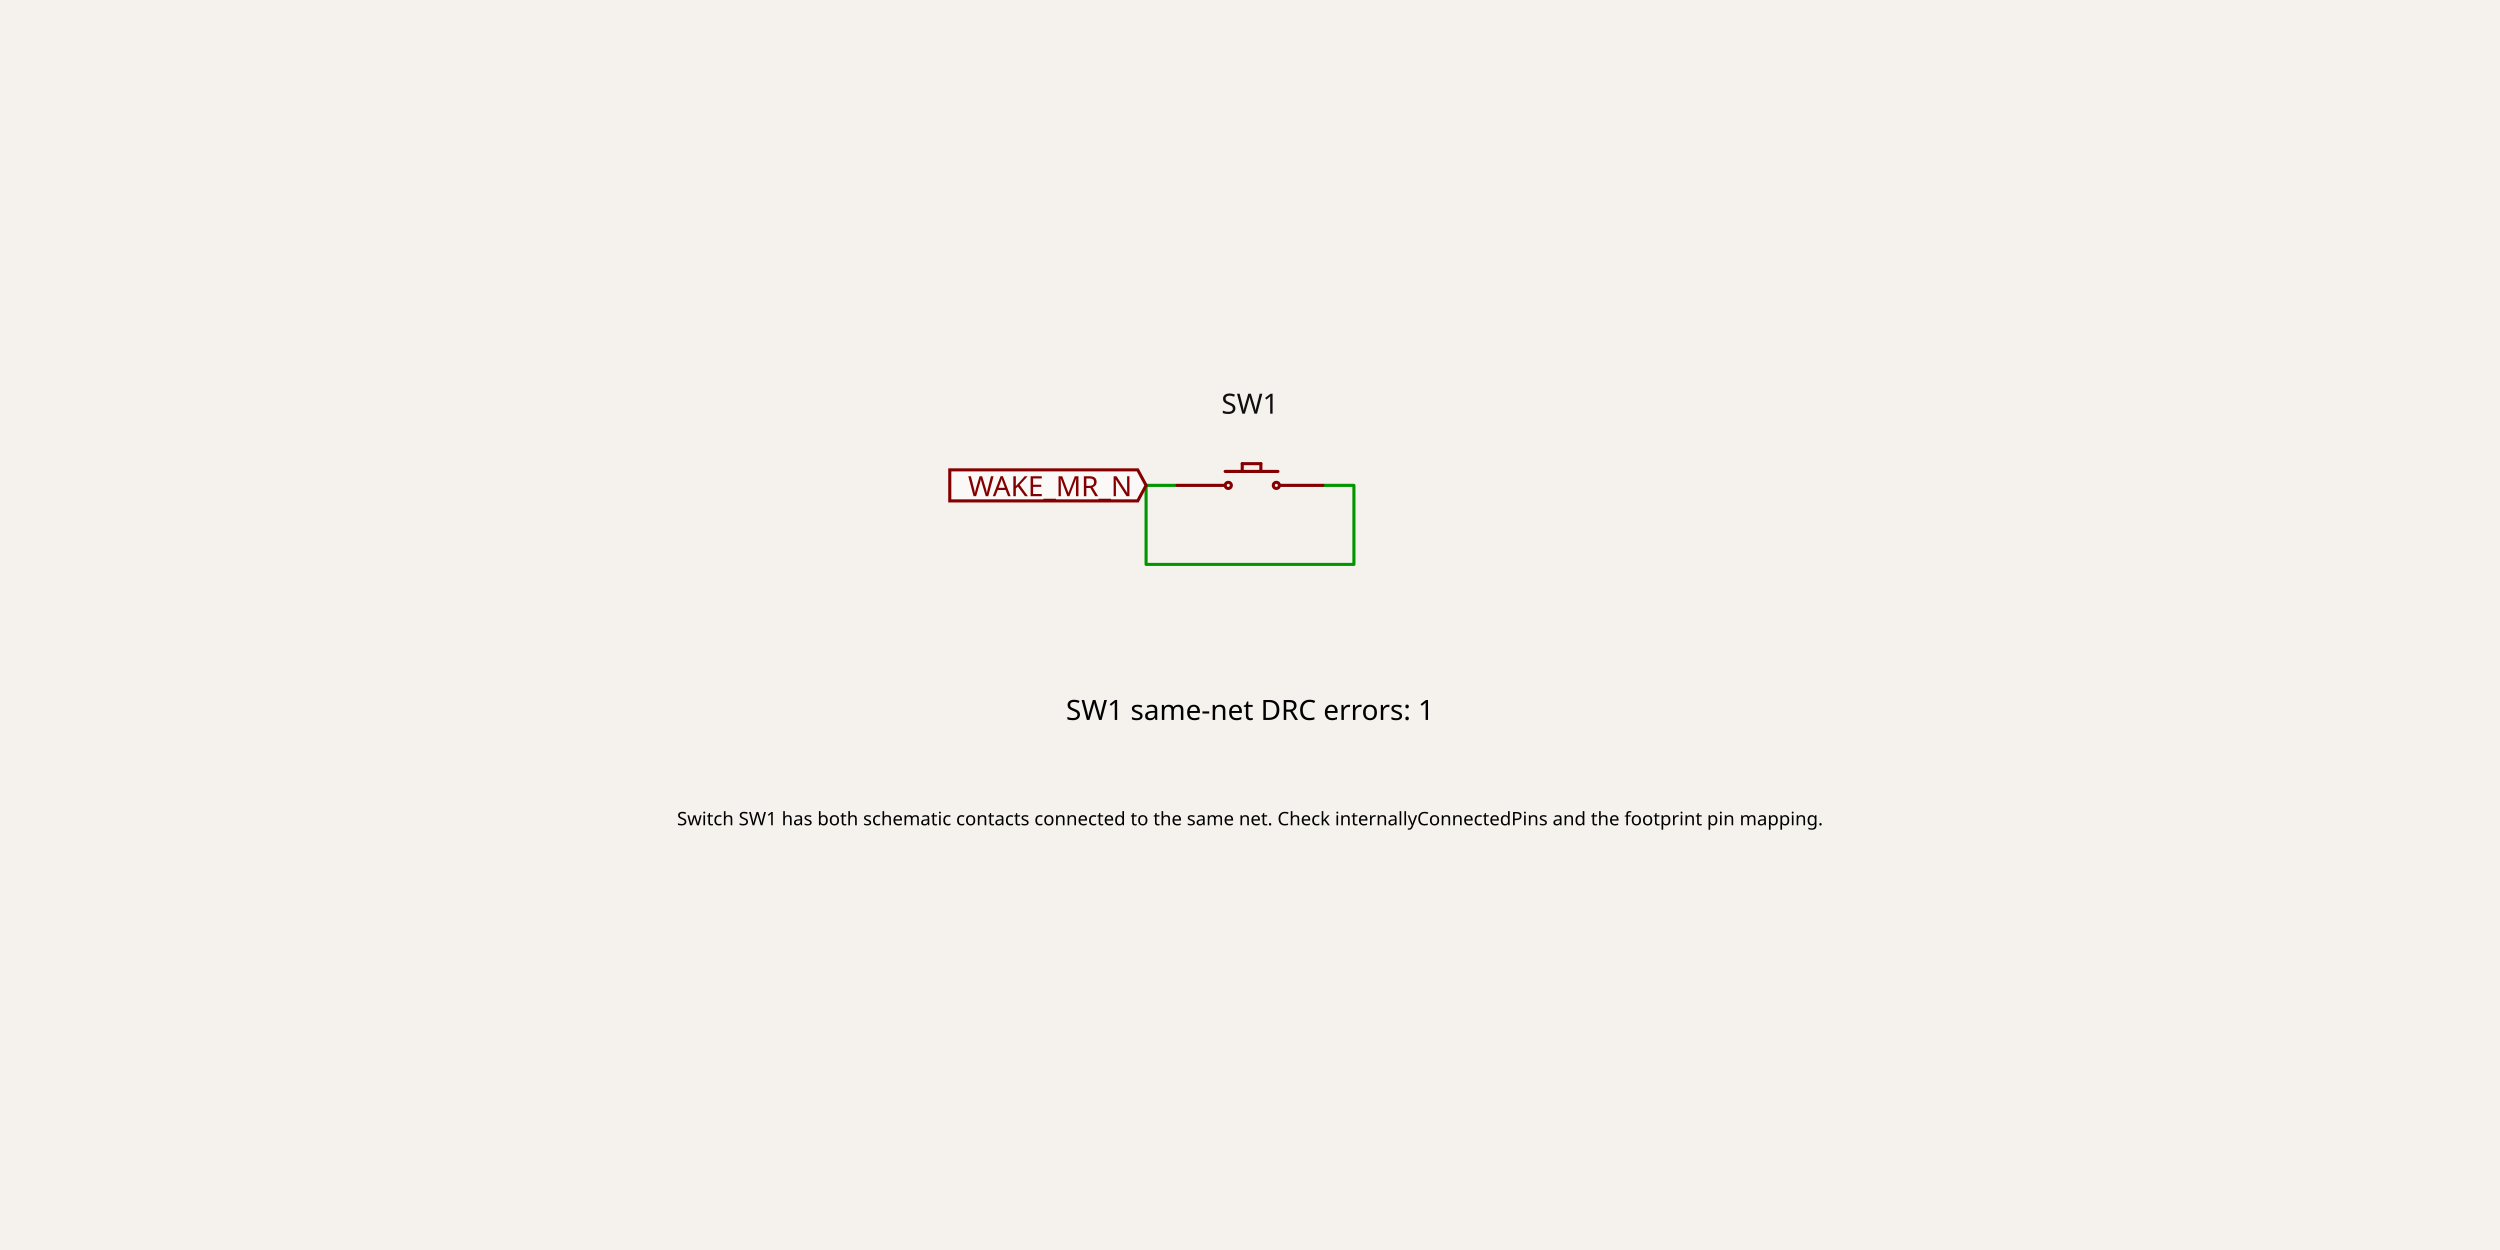
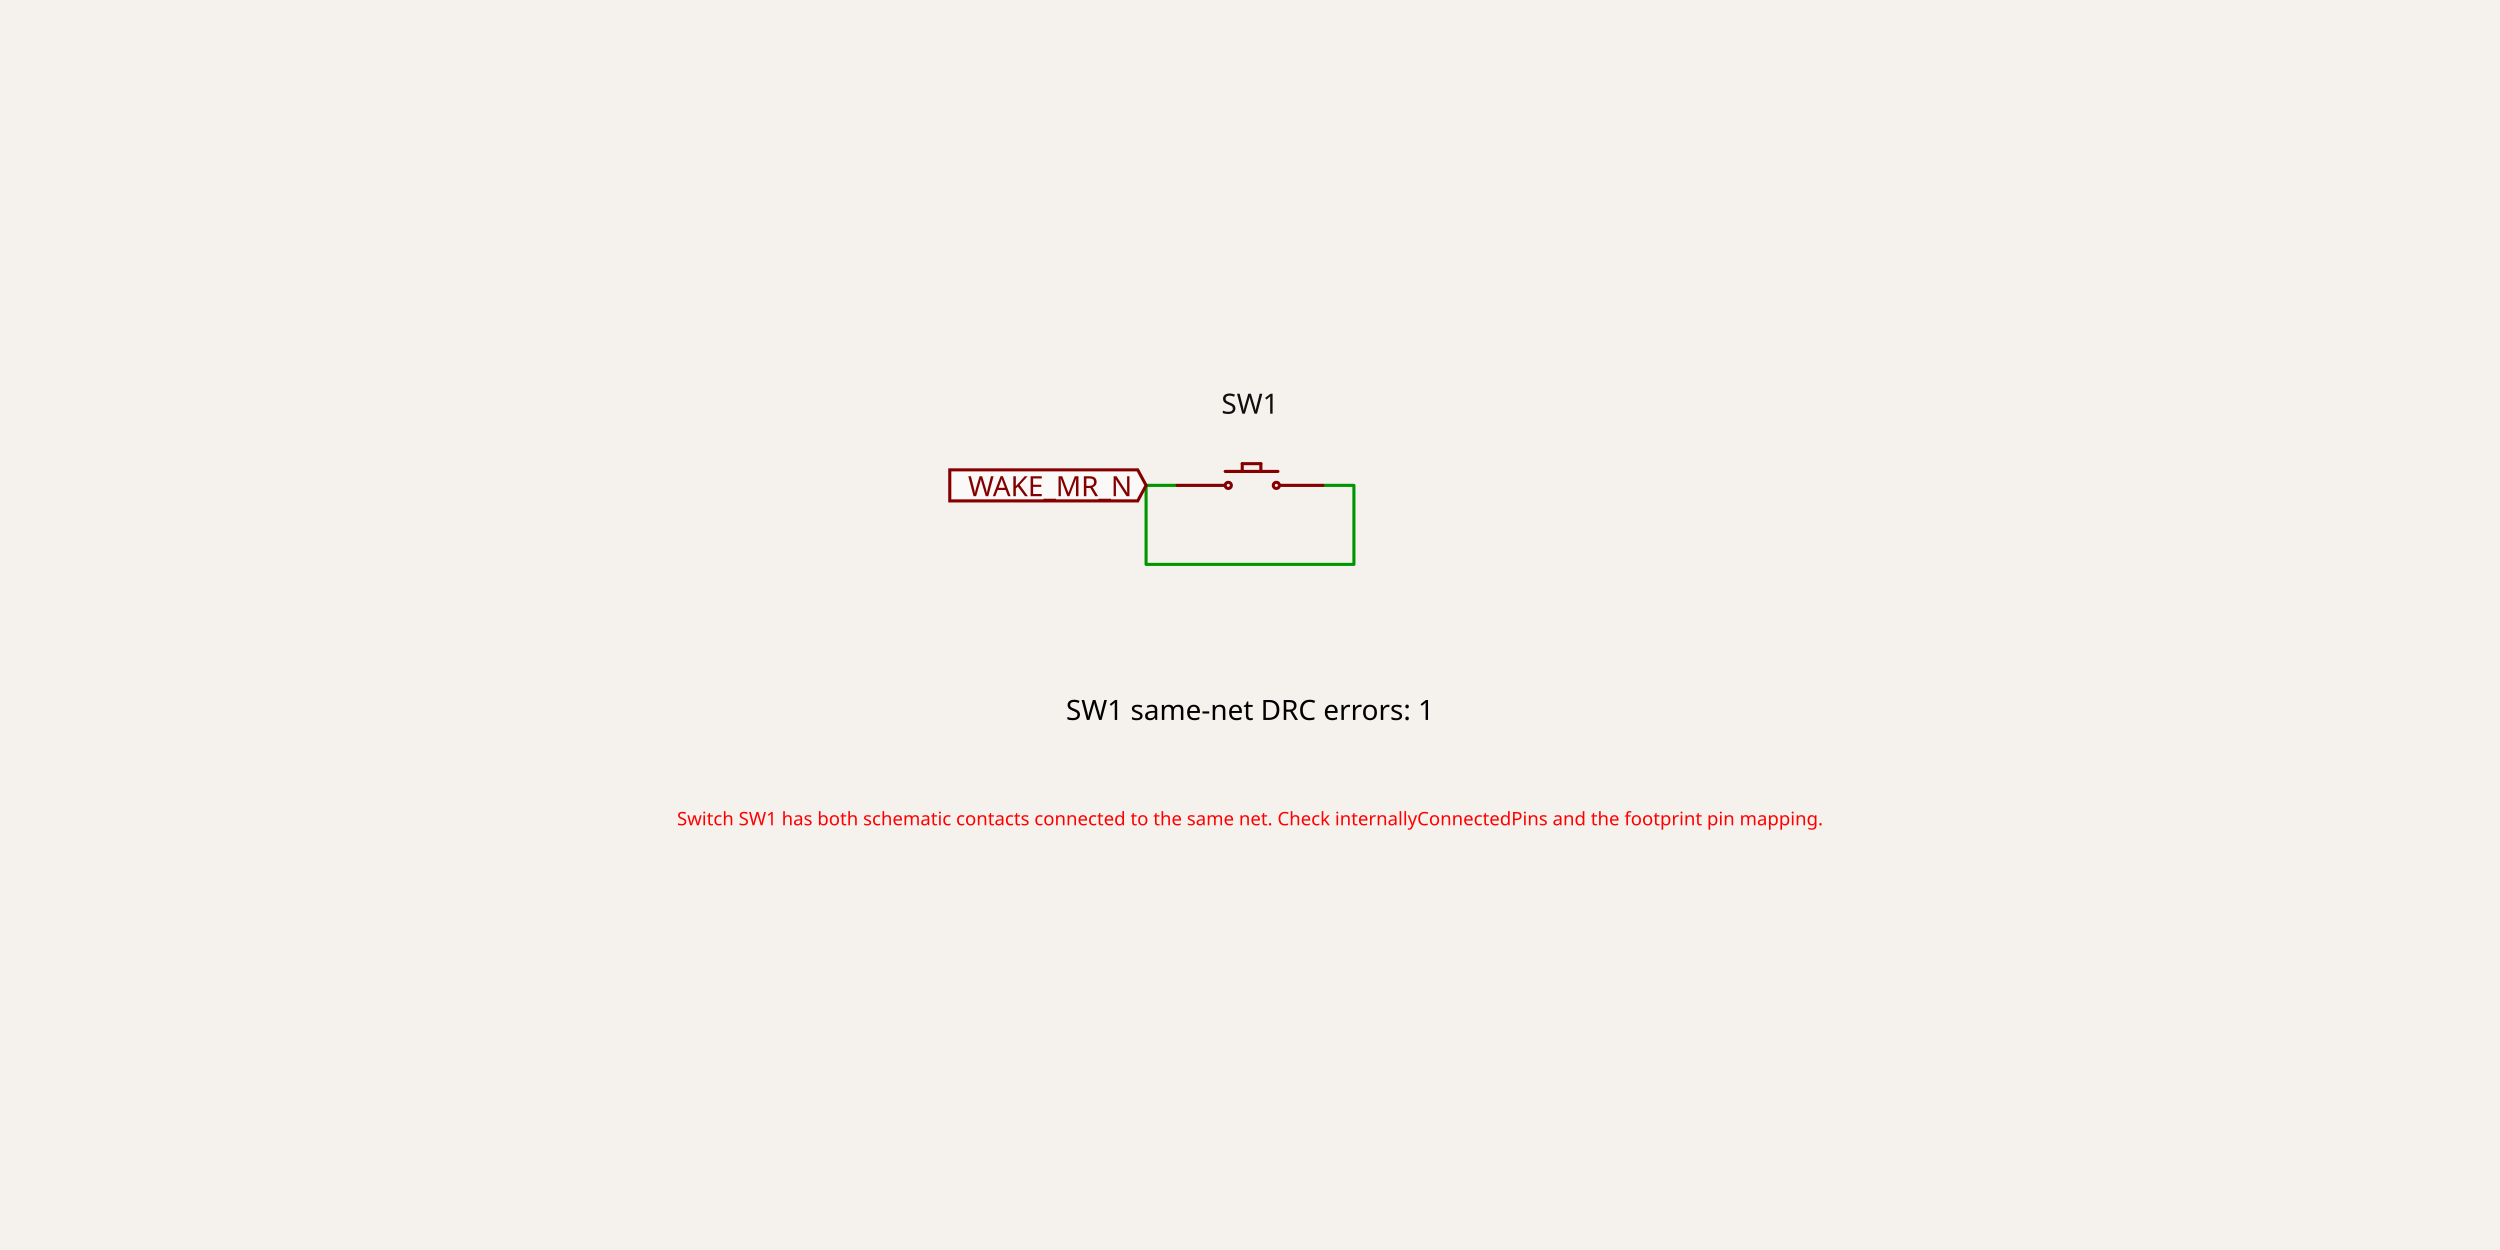
<svg xmlns="http://www.w3.org/2000/svg" class="tscircuit-schematic" width="1200" height="600" style="background-color: rgb(245, 241, 237)" data-real-to-screen-transform="matrix(74.4416873449,0,0,-74.4416873449,600,229.2601246898)" data-software-used-string="@tscircuit/core@0.0.1658">
  <style>
              .boundary { fill: rgb(245, 241, 237); }
              .schematic-boundary { fill: none; stroke: #fff; }
              .component { fill: none; stroke: rgb(132, 0, 0); }
              .chip { fill: rgb(255, 255, 194); stroke: rgb(132, 0, 0); }
              .component-pin { fill: none; stroke: rgb(132, 0, 0); }
              .text { font-family: sans-serif; fill: rgb(0, 150, 0); }
              .pin-number { fill: rgb(169, 0, 0); }
              .port-label { fill: rgb(0, 100, 100); }
              .component-name { fill: rgb(0, 100, 100); }
              
            </style>
  <rect class="boundary" x="0" y="0" width="1200" height="600" />
  <g class="trace sch-trace" data-layer="base" data-circuit-json-type="schematic_trace" data-schematic-trace-id="schematic_trace_0" data-subcircuit-connectivity-map-key="unnamedsubcircuitsubcircuit_source_group_0_connectivity_net0">
    <path d="M 565.012 232.982 L 550.124 232.982 L 550.124 270.907 L 649.876 270.907 L 649.876 232.982 L 634.988 232.982" class="trace-invisible-hover-outline sch-trace-hitbox" stroke="rgb(0, 150, 0)" fill="none" stroke-width="11.911px" stroke-linecap="round" opacity="0" stroke-linejoin="round" />
    <path class="sch-trace-path" d="M 565.012 232.982 L 550.124 232.982 L 550.124 270.907 L 649.876 270.907 L 649.876 232.982 L 634.988 232.982" stroke="rgb(0, 150, 0)" fill="none" stroke-width="1.489px" stroke-linecap="round" stroke-linejoin="round" />
  </g>
  <g class="trace-overlays sch-trace-overlays" data-layer="overlay" data-circuit-json-type="schematic_trace" data-schematic-trace-id="schematic_trace_0" data-subcircuit-connectivity-map-key="unnamedsubcircuitsubcircuit_source_group_0_connectivity_net0" />
  <g class="sch-component" data-circuit-json-type="schematic_component" data-schematic-component-id="schematic_component_0">
    <rect class="component-overlay sch-component-overlay" x="565.012" y="222.56" width="69.975" height="10.422" fill="transparent" />
    <path class="sch-component-symbol-path" d="M 596.278 222.56 L 596.278 226.282" stroke="rgb(132, 0, 0)" fill="none" stroke-width="1.489px" stroke-linecap="round" />
    <path class="sch-component-symbol-path" d="M 596.278 222.56 L 605.211 222.56" stroke="rgb(132, 0, 0)" fill="none" stroke-width="1.489px" stroke-linecap="round" />
    <path class="sch-component-symbol-path" d="M 605.211 222.56 L 605.211 226.282" stroke="rgb(132, 0, 0)" fill="none" stroke-width="1.489px" stroke-linecap="round" />
    <path class="sch-component-symbol-path" d="M 565.012 232.982 L 587.345 232.982" stroke="rgb(132, 0, 0)" fill="none" stroke-width="1.489px" stroke-linecap="round" />
    <path class="sch-component-symbol-path" d="M 588.089 226.282 L 613.4 226.282" stroke="rgb(132, 0, 0)" fill="none" stroke-width="1.489px" stroke-linecap="round" />
    <path class="sch-component-symbol-path" d="M 614.888 232.982 L 634.988 232.982" stroke="rgb(132, 0, 0)" fill="none" stroke-width="1.489px" stroke-linecap="round" />
    <text class="sch-component-name sch-component-text" x="600" y="202.502" stroke="rgb(245, 241, 237)" stroke-width="1.489px" paint-order="stroke" fill="rgb(15, 15, 15)" font-family="sans-serif" text-anchor="middle" dominant-baseline="ideographic" font-size="13.4px">SW1</text>
    <text class="sch-component-text" x="600" y="256.019" fill="rgb(15, 15, 15)" font-family="sans-serif" text-anchor="middle" dominant-baseline="hanging" font-size="13.4px" />
    <circle class="sch-component-symbol-circle" cx="589.578" cy="232.982" r="1.489px" stroke-width="1.489px" fill="none" stroke="rgb(132, 0, 0)" />
    <circle class="sch-component-symbol-circle" cx="612.655" cy="232.982" r="1.489px" stroke-width="1.489px" fill="none" stroke="rgb(132, 0, 0)" />
  </g>
  <g class="schematic-port-hover sch-port-hover" data-schematic-port-id="source_port_0">
    <circle cx="565.012" cy="232.982" r="2.978" fill="red" opacity="0" />
  </g>
  <g class="schematic-port-hover sch-port-hover" data-schematic-port-id="source_port_1">
    <circle cx="634.988" cy="232.982" r="2.978" fill="red" opacity="0" />
  </g>
  <path class="net-label sch-net-label" data-circuit-json-type="schematic_net_label" data-schematic-net-label-id="schematic_net_label_0" d="     M 550.124,232.982     L 546.104,240.426     L 455.891,240.426     L 455.891,225.538     L 546.104,225.538     Z   " fill="rgba(255, 255, 255, 0.6)" stroke="rgb(132, 0, 0)" stroke-width="1.489px" />
  <text class="net-label-text sch-net-label-text" data-circuit-json-type="schematic_net_label" data-schematic-net-label-id="schematic_net_label_0" x="543.424" y="232.982" fill="rgb(132, 0, 0)" text-anchor="end" dominant-baseline="central" font-family="sans-serif" font-variant-numeric="tabular-nums" font-size="13.4px" transform="">WAKE_MR_N</text>
  <text class="sch-text" x="600" y="340.923" fill="#000000" text-anchor="middle" dominant-baseline="middle" font-family="sans-serif" font-size="13.4px" transform="rotate(0, 600, 340.9227)">SW1 same-net DRC errors: 1</text>
-   <text class="sch-text" x="600" y="393.032" fill="#000000" text-anchor="middle" dominant-baseline="middle" font-family="sans-serif" font-size="8.933px" transform="rotate(0, 600, 393.0318)">Switch SW1 has both schematic contacts connected to the same net. Check internallyConnectedPins and the footprint pin mapping.</text>
+   <text class="sch-text" x="600" y="393.032" fill="red" text-anchor="middle" dominant-baseline="middle" font-family="sans-serif" font-size="8.933px" transform="rotate(0, 600, 393.0318)">Switch SW1 has both schematic contacts connected to the same net. Check internallyConnectedPins and the footprint pin mapping.</text>
</svg>
